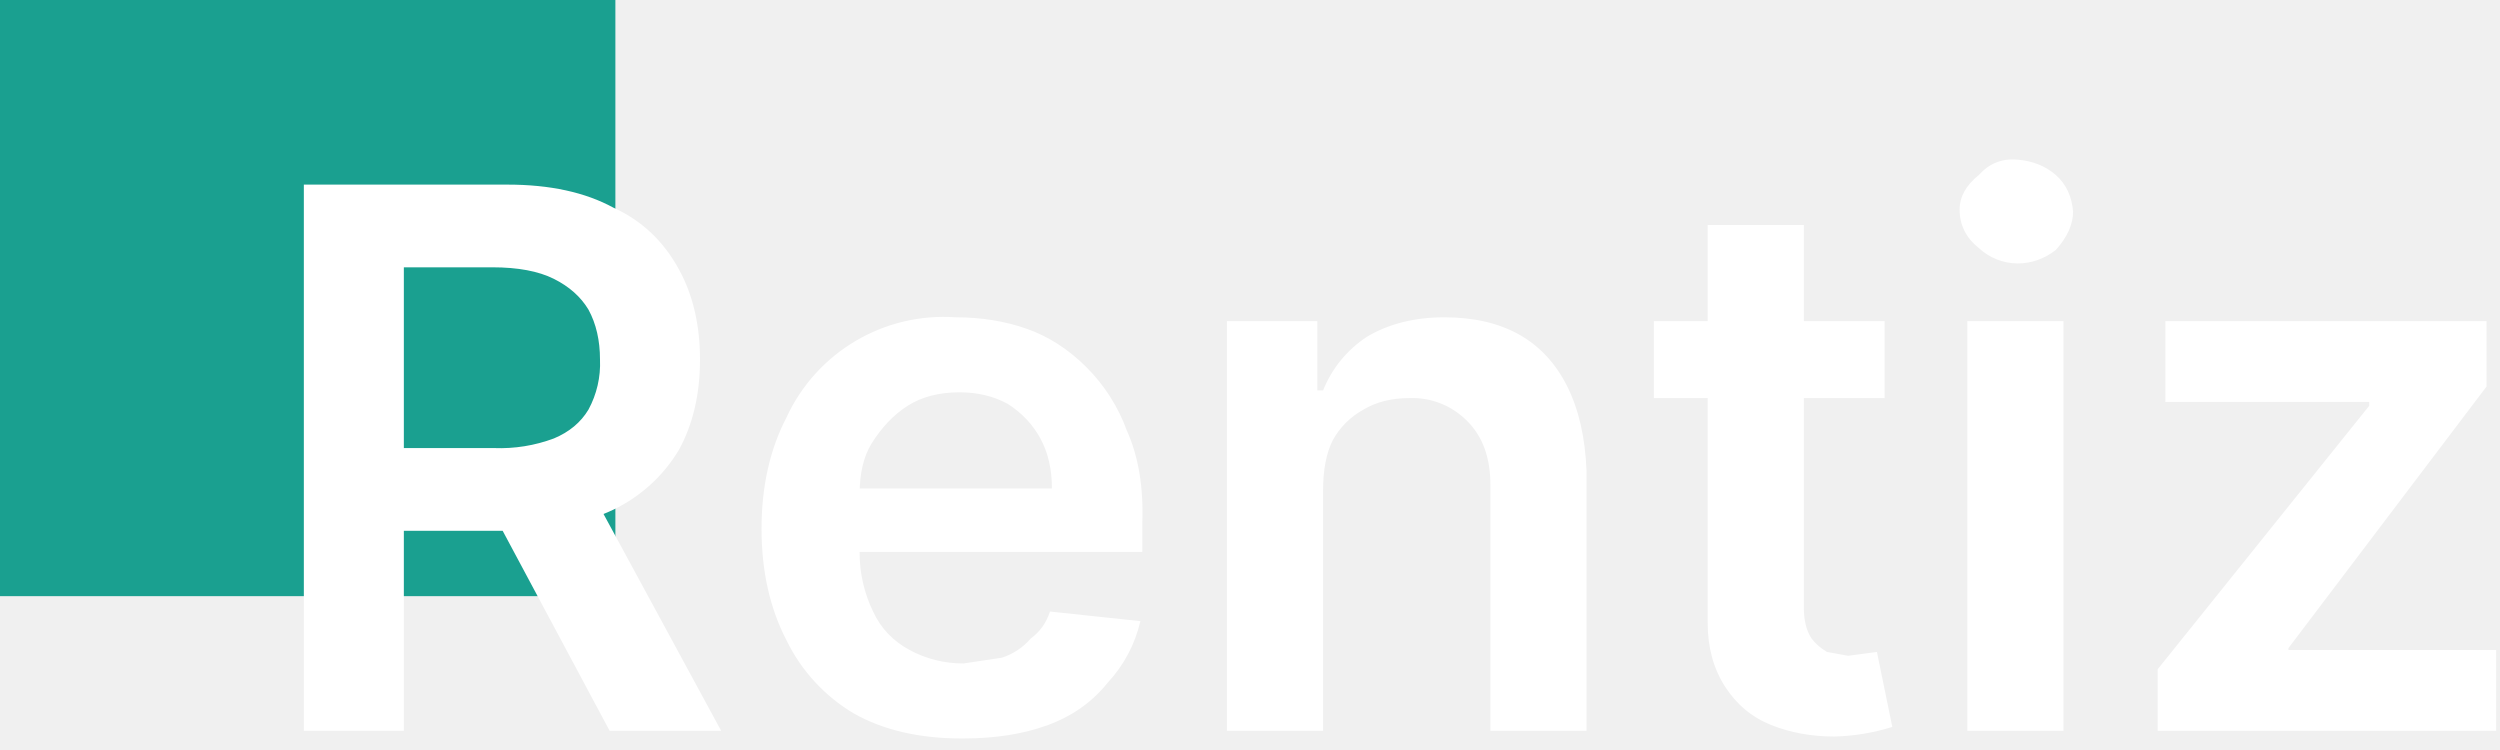
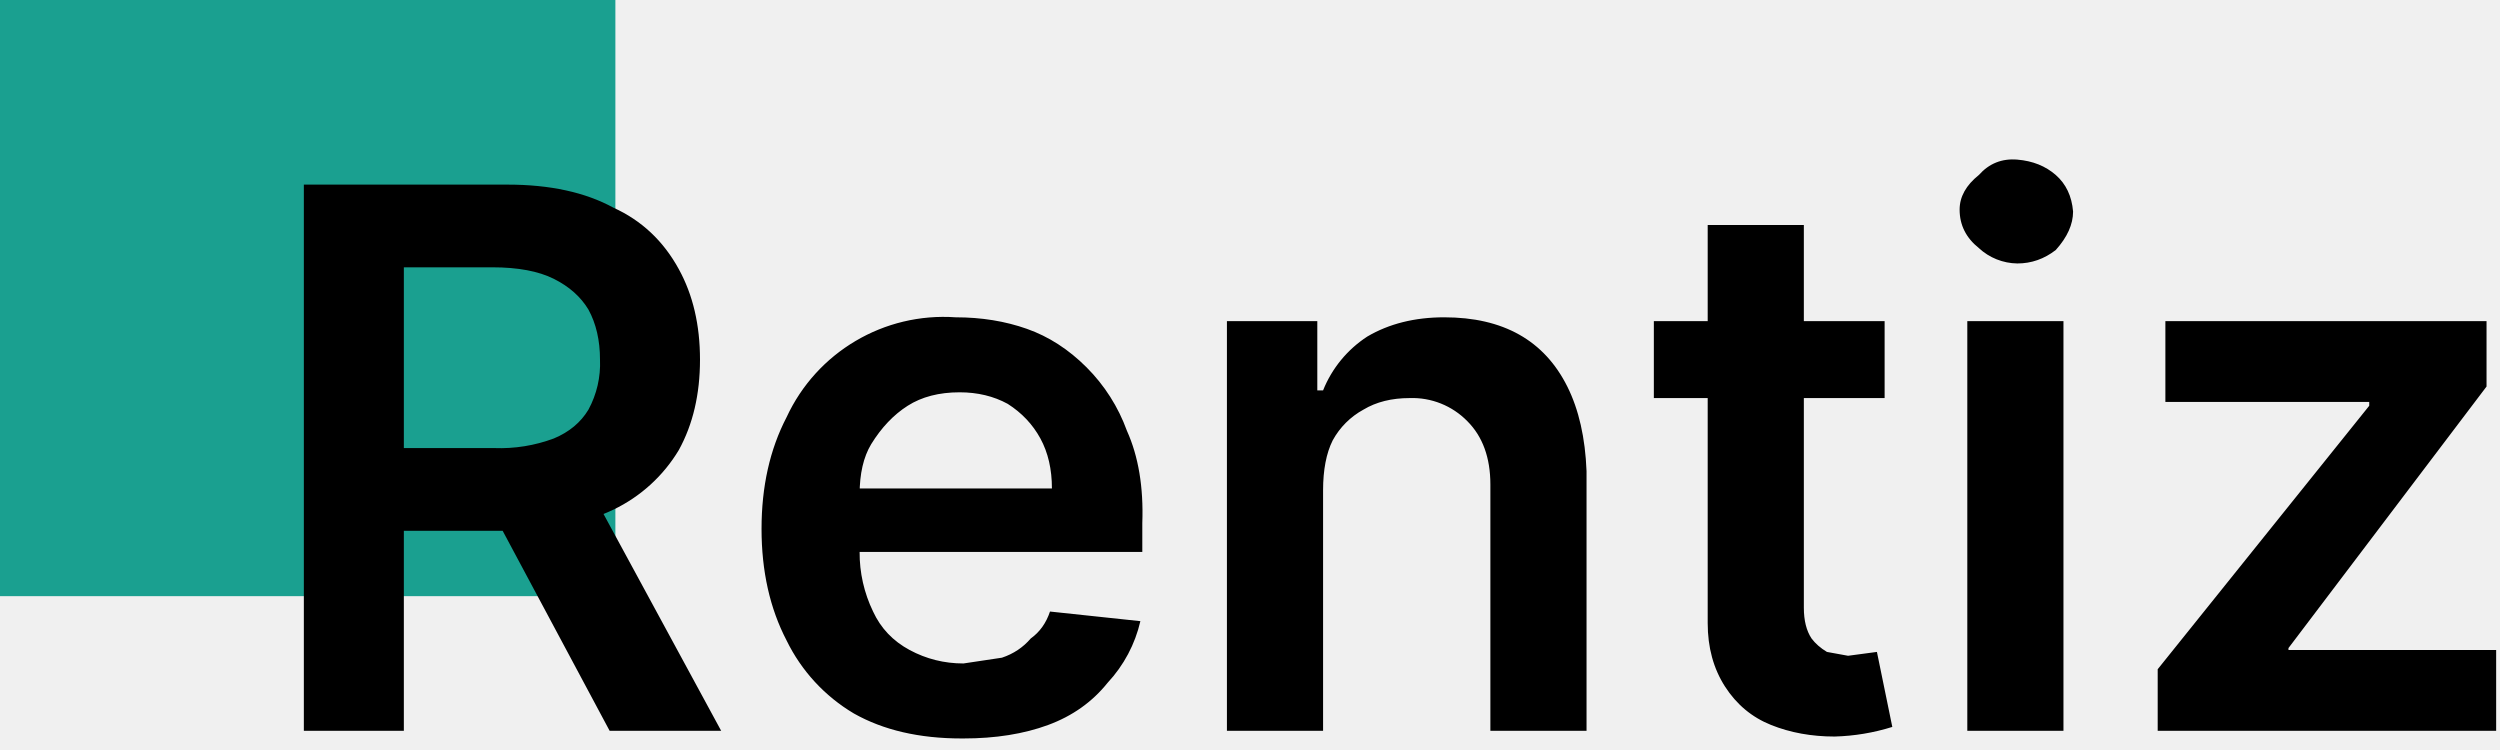
- <svg xmlns="http://www.w3.org/2000/svg" width="130" height="39" fill="none" viewBox="0 0 130 39">
+ <svg xmlns="http://www.w3.org/2000/svg" width="130" height="39" fill="currentColor" viewBox="0 0 130 39">
  <path fill="#1aa090" d="M0 0h32v31H0z" />
-   <path fill="#fff" d="M15.8 38V9.6h10.6q3.3 0 5.5 1.2 2.2 1 3.4 3.2 1.1 2 1.1 4.7t-1.1 4.7a8 8 0 0 1-3.4 3.1q-2.3 1.1-5.5 1.1h-7.6v-4.3h6.9a8 8 0 0 0 3.1-.5q1.2-.5 1.8-1.5a5 5 0 0 0 .6-2.6q0-1.5-.6-2.6-.6-1-1.8-1.6t-3.2-.6H21V38zm14.7-12.9 7 12.9h-5.8l-6.9-12.9zM50 38.4q-3.3 0-5.6-1.3a9 9 0 0 1-3.5-3.8q-1.3-2.5-1.3-5.8t1.3-5.8a9 9 0 0 1 8.8-5.2q2 0 3.7.6t3.1 2a9 9 0 0 1 2.1 3.3q.9 2 .8 4.8v1.5H42.1v-3.3h12.6q0-1.5-.6-2.6T52.4 21q-1.1-.6-2.5-.6-1.6 0-2.7.7t-1.9 2q-.6 1-.6 2.6v3a7 7 0 0 0 .7 3.1q.6 1.3 1.9 2t2.8.7l2-.3q.9-.3 1.5-1 .7-.5 1-1.4l4.7.5a7 7 0 0 1-1.7 3.2q-1.2 1.5-3.1 2.2t-4.4.7m18.7-12.9V38h-5V16.7h4.7v3.6h.3a6 6 0 0 1 2.3-2.8q1.7-1 4-1t3.9.9 2.5 2.7 1 4.4V38h-5V25.2q0-2.1-1.2-3.3a4 4 0 0 0-3-1.2q-1.4 0-2.4.6a4 4 0 0 0-1.6 1.6q-.5 1-.5 2.6M98 16.7v4H86v-4zm-9.2-5h5v19.9q0 1 .4 1.6.3.4.8.7l1.1.2 1.5-.2.8 3.9a11 11 0 0 1-3 .5q-1.8 0-3.3-.6t-2.4-2-.9-3.3zM102.3 38V16.7h5V38zm2.6-24.3a3 3 0 0 1-2-.8q-1-.8-1-2 0-1 1-1.8.8-.9 2-.8t2 .8.9 1.9q0 1-.9 2-.9.7-2 .7m7.3 24.3v-3.2l11-13.7v-.2h-10.6v-4.2h16.7v3.4L119 33.7v.1h10.8V38z" />
+   <path d="M15.8 38V9.6h10.6q3.3 0 5.5 1.2 2.2 1 3.4 3.2 1.1 2 1.1 4.7t-1.1 4.7a8 8 0 0 1-3.4 3.1q-2.3 1.1-5.5 1.1h-7.6v-4.3h6.9a8 8 0 0 0 3.1-.5q1.2-.5 1.8-1.5a5 5 0 0 0 .6-2.6q0-1.5-.6-2.6-.6-1-1.8-1.6t-3.2-.6H21V38zm14.7-12.9 7 12.9h-5.8l-6.9-12.9zM50 38.4q-3.3 0-5.6-1.3a9 9 0 0 1-3.5-3.8q-1.3-2.5-1.3-5.8t1.3-5.8a9 9 0 0 1 8.8-5.2q2 0 3.7.6t3.1 2a9 9 0 0 1 2.1 3.3q.9 2 .8 4.8v1.5H42.1v-3.3h12.6q0-1.5-.6-2.6T52.4 21q-1.1-.6-2.5-.6-1.6 0-2.7.7t-1.9 2q-.6 1-.6 2.6v3a7 7 0 0 0 .7 3.1q.6 1.3 1.9 2t2.8.7l2-.3q.9-.3 1.5-1 .7-.5 1-1.4l4.7.5a7 7 0 0 1-1.7 3.2q-1.2 1.5-3.1 2.2t-4.4.7m18.7-12.9V38h-5V16.7h4.7v3.6h.3a6 6 0 0 1 2.3-2.8q1.7-1 4-1t3.9.9 2.5 2.7 1 4.4V38h-5V25.2q0-2.1-1.2-3.3a4 4 0 0 0-3-1.2q-1.4 0-2.4.6a4 4 0 0 0-1.6 1.6q-.5 1-.5 2.6M98 16.7v4H86v-4zm-9.2-5h5v19.9q0 1 .4 1.6.3.4.8.7l1.1.2 1.5-.2.8 3.9a11 11 0 0 1-3 .5q-1.8 0-3.3-.6t-2.4-2-.9-3.3zM102.3 38V16.7h5V38zm2.6-24.3a3 3 0 0 1-2-.8q-1-.8-1-2 0-1 1-1.8.8-.9 2-.8t2 .8.9 1.9q0 1-.9 2-.9.7-2 .7m7.3 24.3v-3.2l11-13.7v-.2h-10.6v-4.2h16.7v3.4L119 33.7v.1h10.8V38z" />
</svg>
